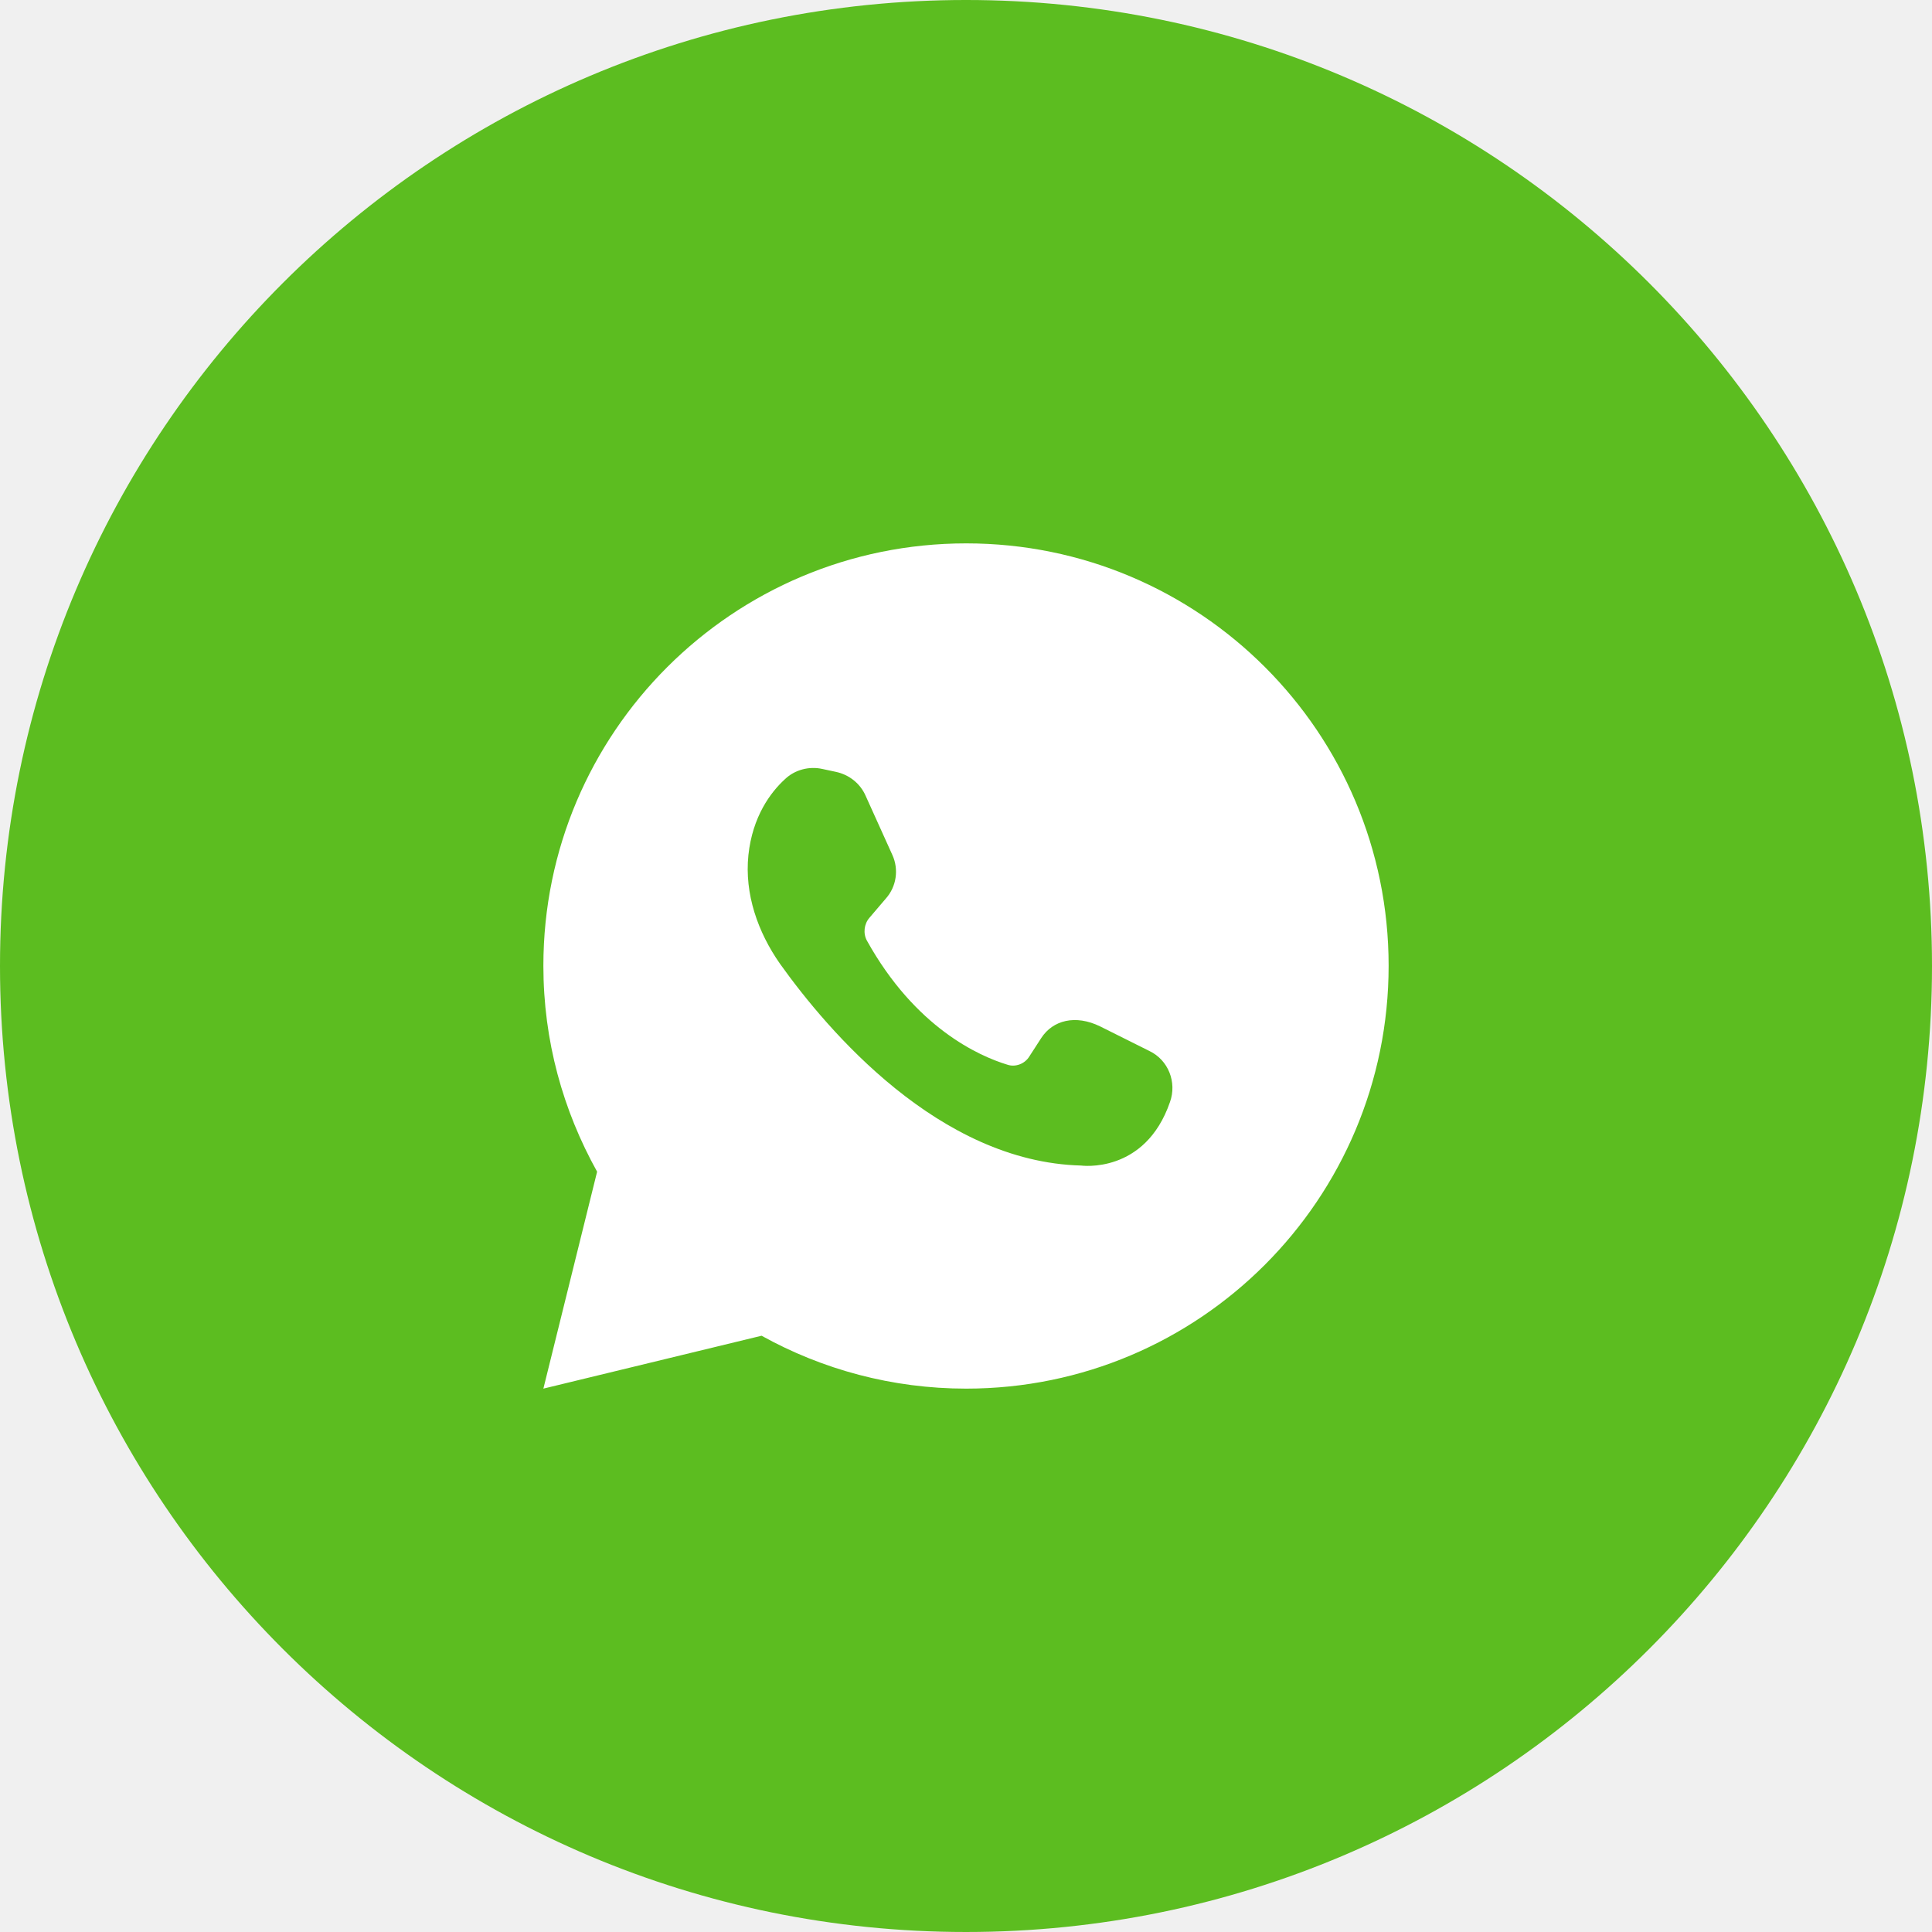
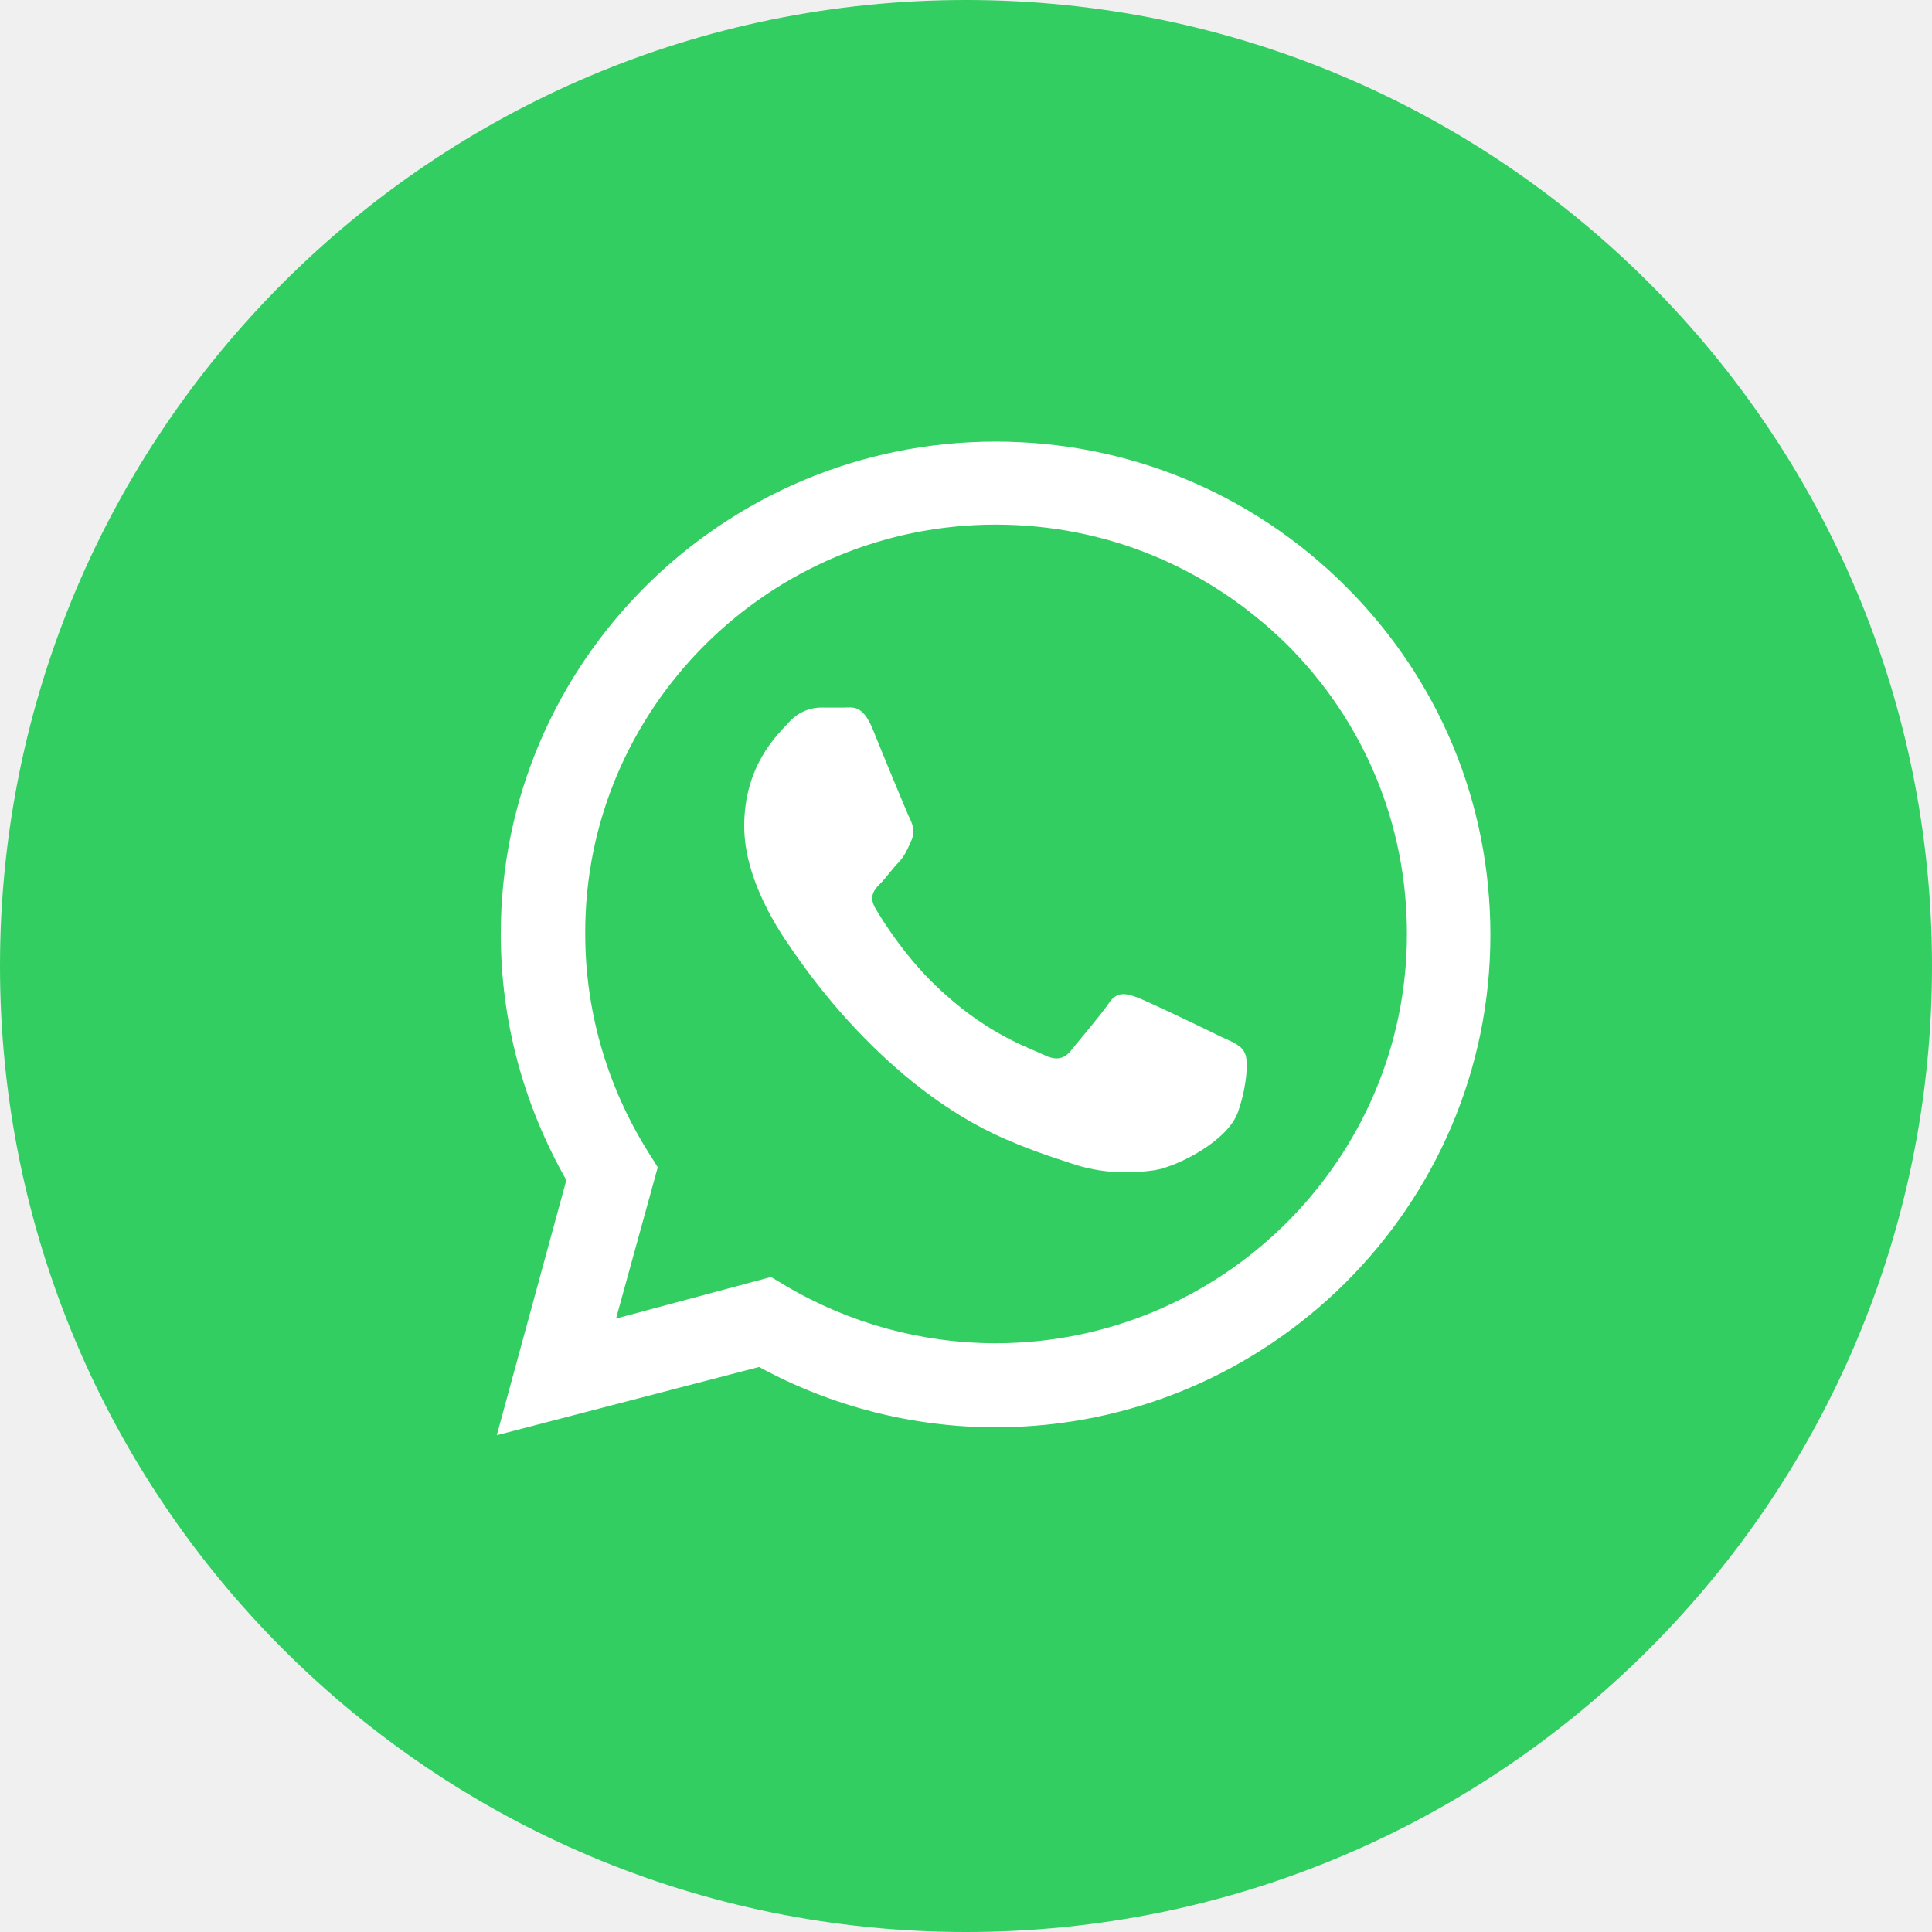
- <svg xmlns="http://www.w3.org/2000/svg" width="32" height="32" viewBox="0 0 32 32" fill="none">
-   <rect y="-4.19617e-05" width="32" height="32" rx="16" fill="#5CBD20" />
-   <path d="M12.614 22.124C13.619 22.681 14.774 23 16.003 23C19.869 23 23 19.862 23 15.996C23 12.131 19.869 9 16.003 9C12.138 9 9 12.131 9 15.996C9 17.24 9.326 18.394 9.89 19.407L9 23L12.614 22.124ZM13.001 12.906C13.164 12.749 13.402 12.688 13.619 12.736L13.843 12.784C14.067 12.831 14.251 12.98 14.339 13.184L14.781 14.162C14.889 14.4 14.849 14.685 14.672 14.883L14.4 15.202C14.312 15.304 14.292 15.46 14.36 15.582C15.161 17.022 16.214 17.491 16.683 17.634C16.819 17.681 16.975 17.62 17.049 17.498L17.247 17.192C17.437 16.9 17.81 16.798 18.225 17.002L19.04 17.409C19.352 17.559 19.495 17.926 19.379 18.252C18.965 19.454 17.905 19.305 17.905 19.305C15.555 19.243 13.714 17.076 12.919 15.963C12.553 15.44 12.329 14.808 12.396 14.162C12.464 13.524 12.763 13.123 13.001 12.906Z" fill="white" />
+ <svg xmlns="http://www.w3.org/2000/svg" width="35" height="35" viewBox="0 0 35 35" fill="none">
+   <circle cx="17.5" cy="17.5" r="17.5" fill="#33CE62" />
+   <g clip-path="url(#clip0_138_8731)">
+     <path d="M24.372 10.615C22.68 8.931 20.43 8 18.036 8C13.104 8 9.072 11.994 9.072 16.919C9.072 18.495 9.486 20.018 10.26 21.379L9 26L13.752 24.764C15.066 25.481 16.542 25.857 18.036 25.857C22.968 25.857 27 21.863 27 16.937C27 14.537 26.064 12.299 24.372 10.615ZM18.036 24.334C16.704 24.334 15.39 23.976 14.238 23.296L13.968 23.134L11.16 23.887L11.916 21.146L11.736 20.86C10.998 19.678 10.602 18.316 10.602 16.919C10.584 12.836 13.932 9.504 18.036 9.504C20.034 9.504 21.888 10.275 23.31 11.672C24.714 13.069 25.488 14.931 25.488 16.919C25.488 21.003 22.14 24.334 18.036 24.334ZM22.122 18.782C21.906 18.675 20.79 18.137 20.592 18.066C20.394 17.994 20.232 17.958 20.088 18.173C19.944 18.388 19.512 18.89 19.386 19.051C19.26 19.194 19.116 19.212 18.9 19.105C18.684 18.997 17.946 18.764 17.1 17.994C16.434 17.403 15.984 16.669 15.858 16.454C15.732 16.239 15.84 16.113 15.948 16.006C16.056 15.899 16.164 15.737 16.29 15.612C16.398 15.487 16.434 15.397 16.506 15.236C16.578 15.092 16.542 14.949 16.488 14.842C16.434 14.734 15.984 13.642 15.804 13.194C15.624 12.764 15.444 12.818 15.3 12.818C15.174 12.818 15.012 12.818 14.868 12.818C14.724 12.818 14.472 12.872 14.274 13.104C14.076 13.319 13.482 13.875 13.482 14.967C13.482 16.06 14.292 17.116 14.4 17.278C14.508 17.421 15.984 19.678 18.234 20.645C18.774 20.878 19.188 21.003 19.512 21.11C20.052 21.272 20.538 21.254 20.916 21.2C21.348 21.128 22.248 20.663 22.428 20.143C22.608 19.624 22.608 19.176 22.554 19.087C22.5 18.943 22.356 18.89 22.122 18.782Z" fill="white" />
+   </g>
+   <defs>
+     <clipPath id="clip0_138_8731">
+       <rect width="18" height="18" fill="white" transform="translate(9 8)" />
+     </clipPath>
+   </defs>
</svg>
